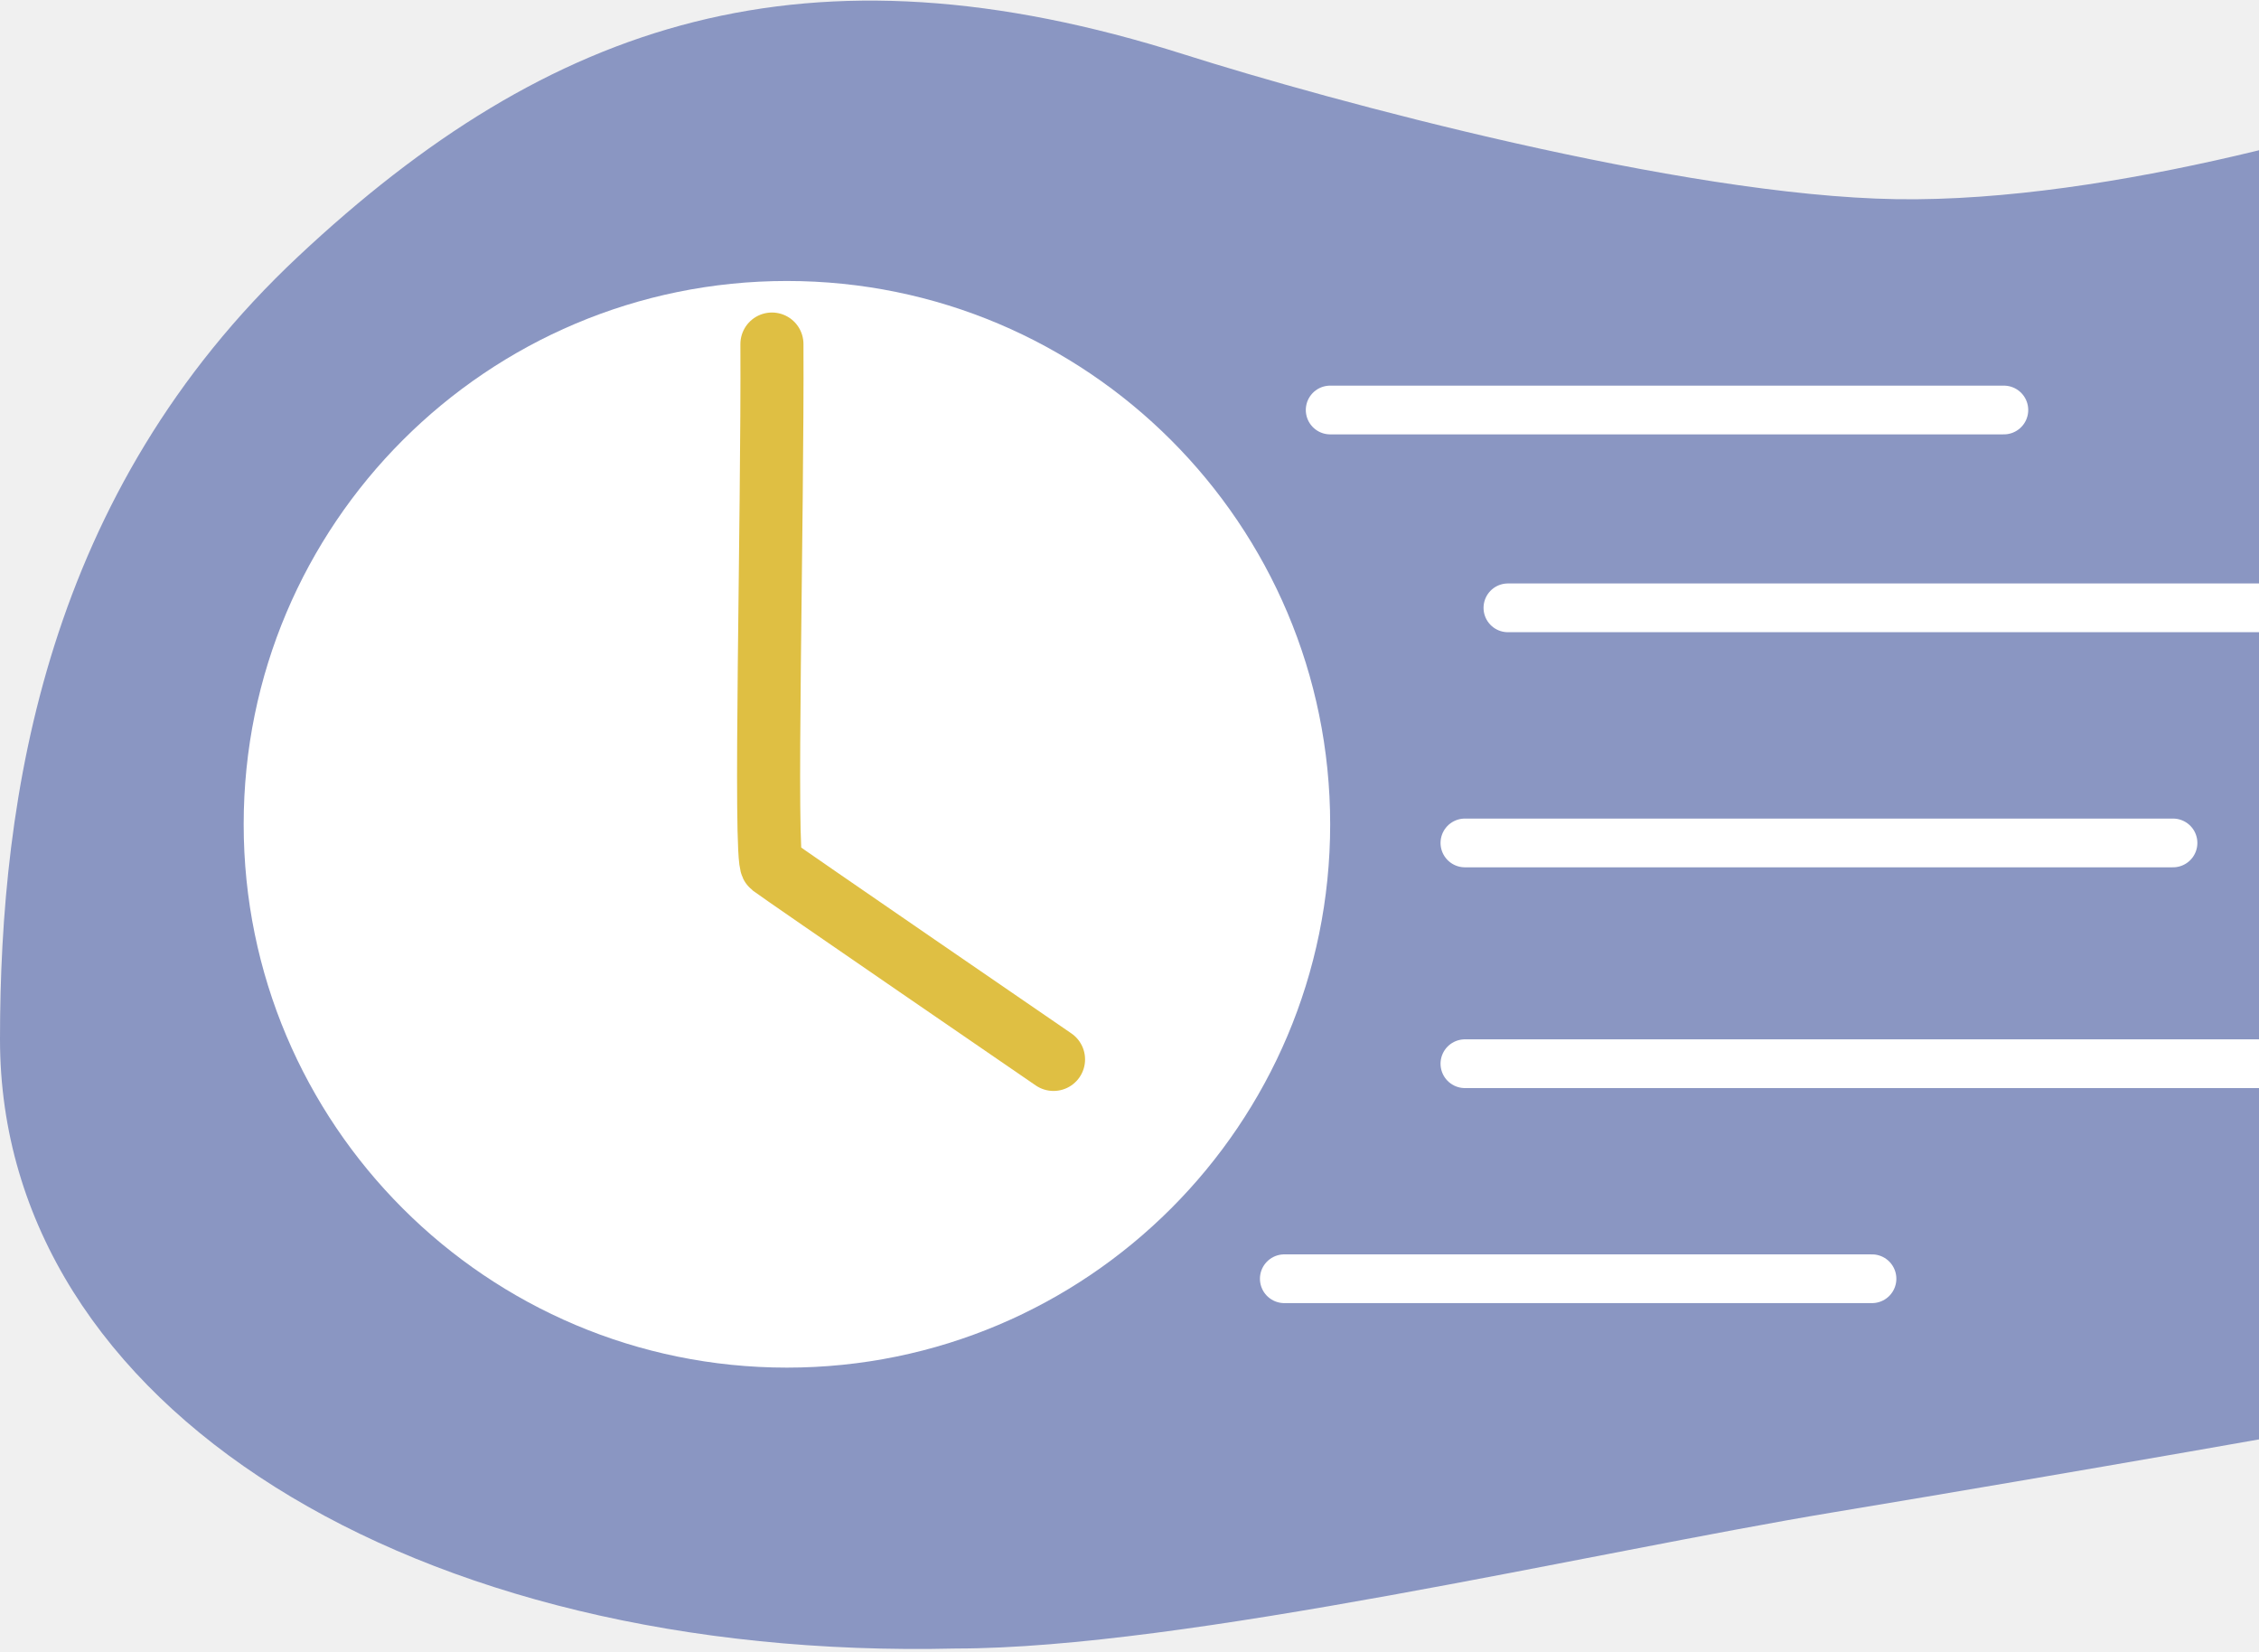
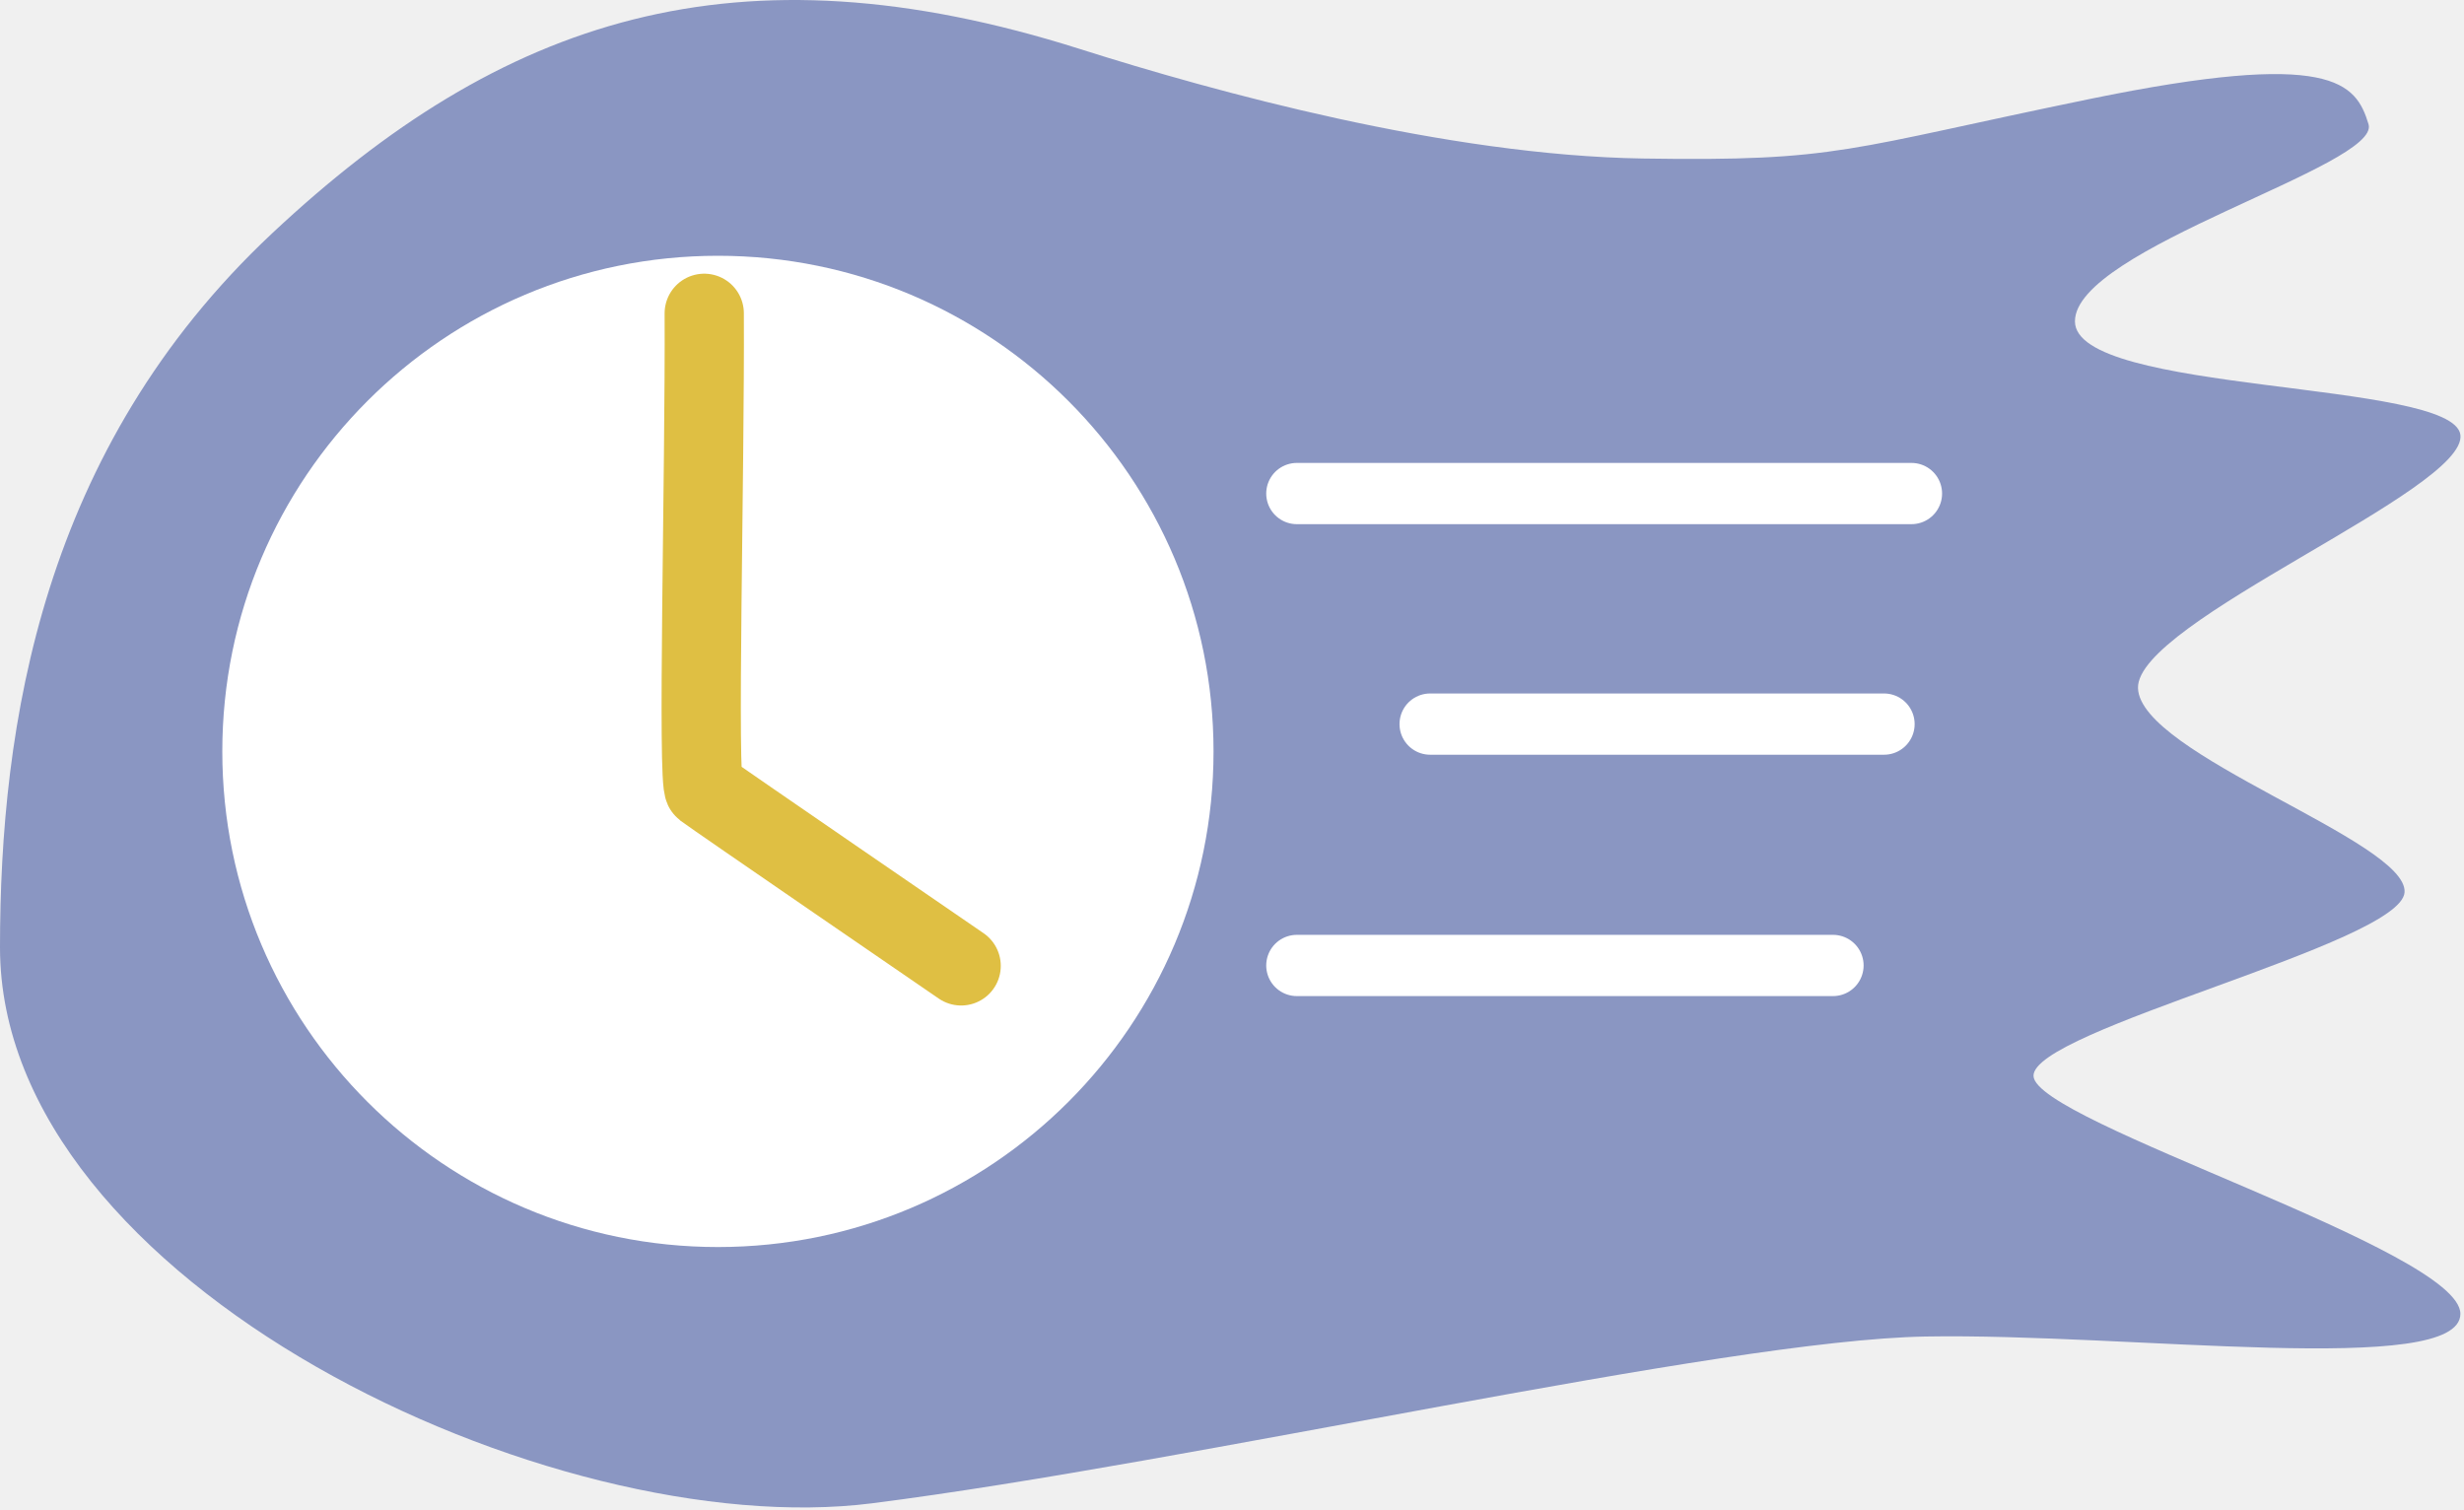
- <svg xmlns="http://www.w3.org/2000/svg" width="788" height="576" viewBox="0 0 788 576" fill="none">
-   <path d="M104 89.468C192 6.968 281.5 -22.738 413 18.968C464.5 35.301 586.3 68.268 661.5 69.468C736.7 70.668 832.167 41.968 870.5 27.468L850.5 490.968C815.333 497.301 723.9 513.468 639.5 527.468C555.1 541.468 413 574.968 333.5 574.968C144.5 579.468 0 490.968 0 362.468C0 277.468 16 171.968 104 89.468Z" fill="#8A96C2" />
-   <circle cx="274.5" cy="287.5" r="189.5" fill="white" />
-   <path d="M269.269 120C269.581 180.385 266.518 299.781 269.269 301.866C273.175 304.828 367.5 369.5 367.5 369.5" stroke="#DFBF43" stroke-width="22" stroke-linecap="round" />
-   <path d="M464 143L699 143" stroke="white" stroke-width="17" stroke-linecap="round" />
-   <path d="M526 212H823" stroke="white" stroke-width="17" stroke-linecap="round" />
-   <path d="M511 294H758" stroke="white" stroke-width="17" stroke-linecap="round" />
-   <path d="M511 371H788" stroke="white" stroke-width="17" stroke-linecap="round" />
-   <path d="M448 446L653 446" stroke="white" stroke-width="17" stroke-linecap="round" />
+ <svg xmlns="http://www.w3.org/2000/svg" width="684" height="419" viewBox="0 0 684 419" fill="none">
+   <path d="M75.506 64.805C139.396 4.909 204.374 -16.658 299.846 13.621C337.236 25.479 401.403 43.129 456 44C510.597 44.871 512.5 41.379 580 27.5C647.5 13.621 654 22.98 657.5 34.49C661 46 576 68.897 576 89.199C576 109.5 681 105.397 683 120.699C685 136 593 172.5 593.5 191C594 209.5 668.5 233.5 667.5 247.699C666.5 261.897 564 285.897 564.5 298.699C565 311.5 683 347 683 364.699C683 382.397 591 370 534.48 371C477.959 372 331 406 242.128 417.288C153.255 428.576 0 356.302 0 263.009C0 201.297 11.616 124.702 75.506 64.805Z" fill="#8A96C2" />
+   <circle cx="199.292" cy="208.58" r="137.581" fill="white" />
+   <path d="M195.494 86.972C195.721 130.812 193.498 217.496 195.494 219.01C198.331 221.161 266.812 268.114 266.812 268.114" stroke="#DFBF43" stroke-width="22" stroke-linecap="round" />
+   <path d="M360 137L530.615 137" stroke="white" stroke-width="17" stroke-linecap="round" />
+   <path d="M397 201H523" stroke="white" stroke-width="17" stroke-linecap="round" />
+   <path d="M360 268L508.834 268" stroke="white" stroke-width="17" stroke-linecap="round" />
</svg>
